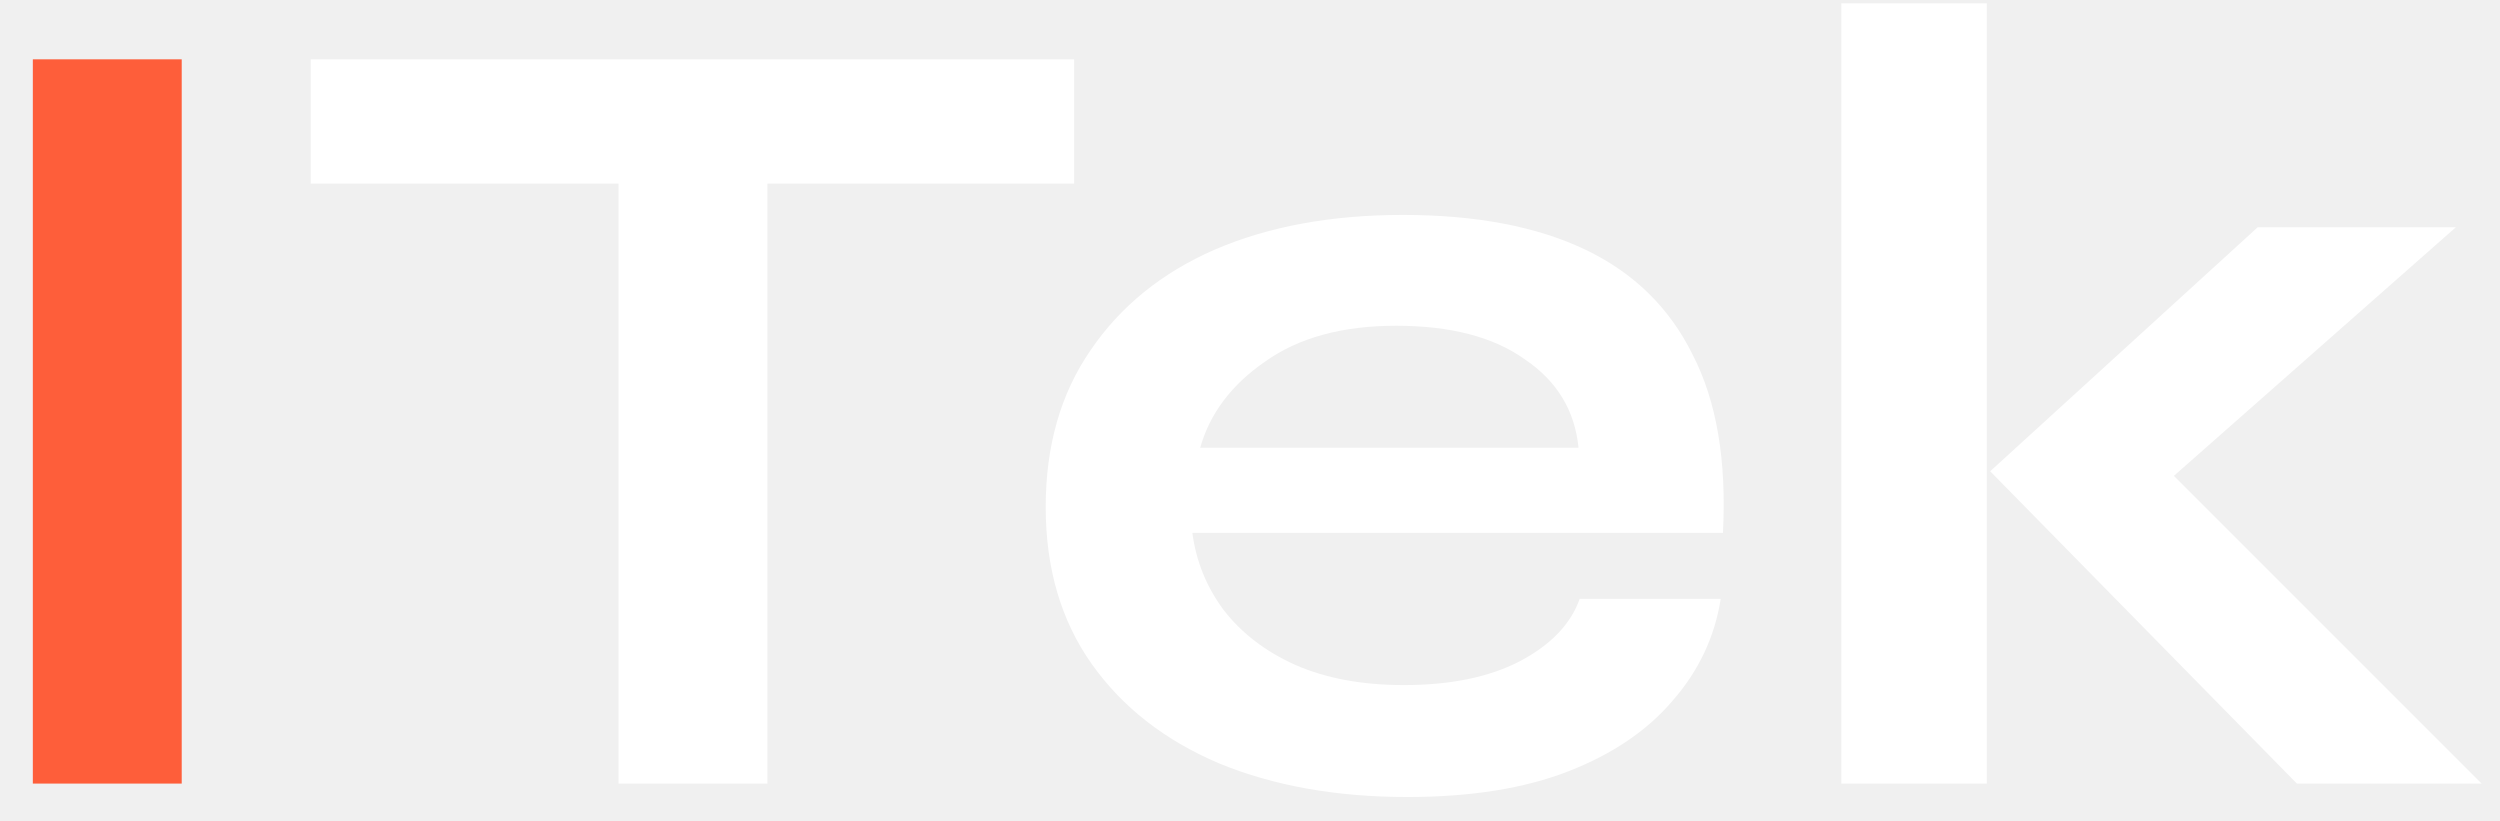
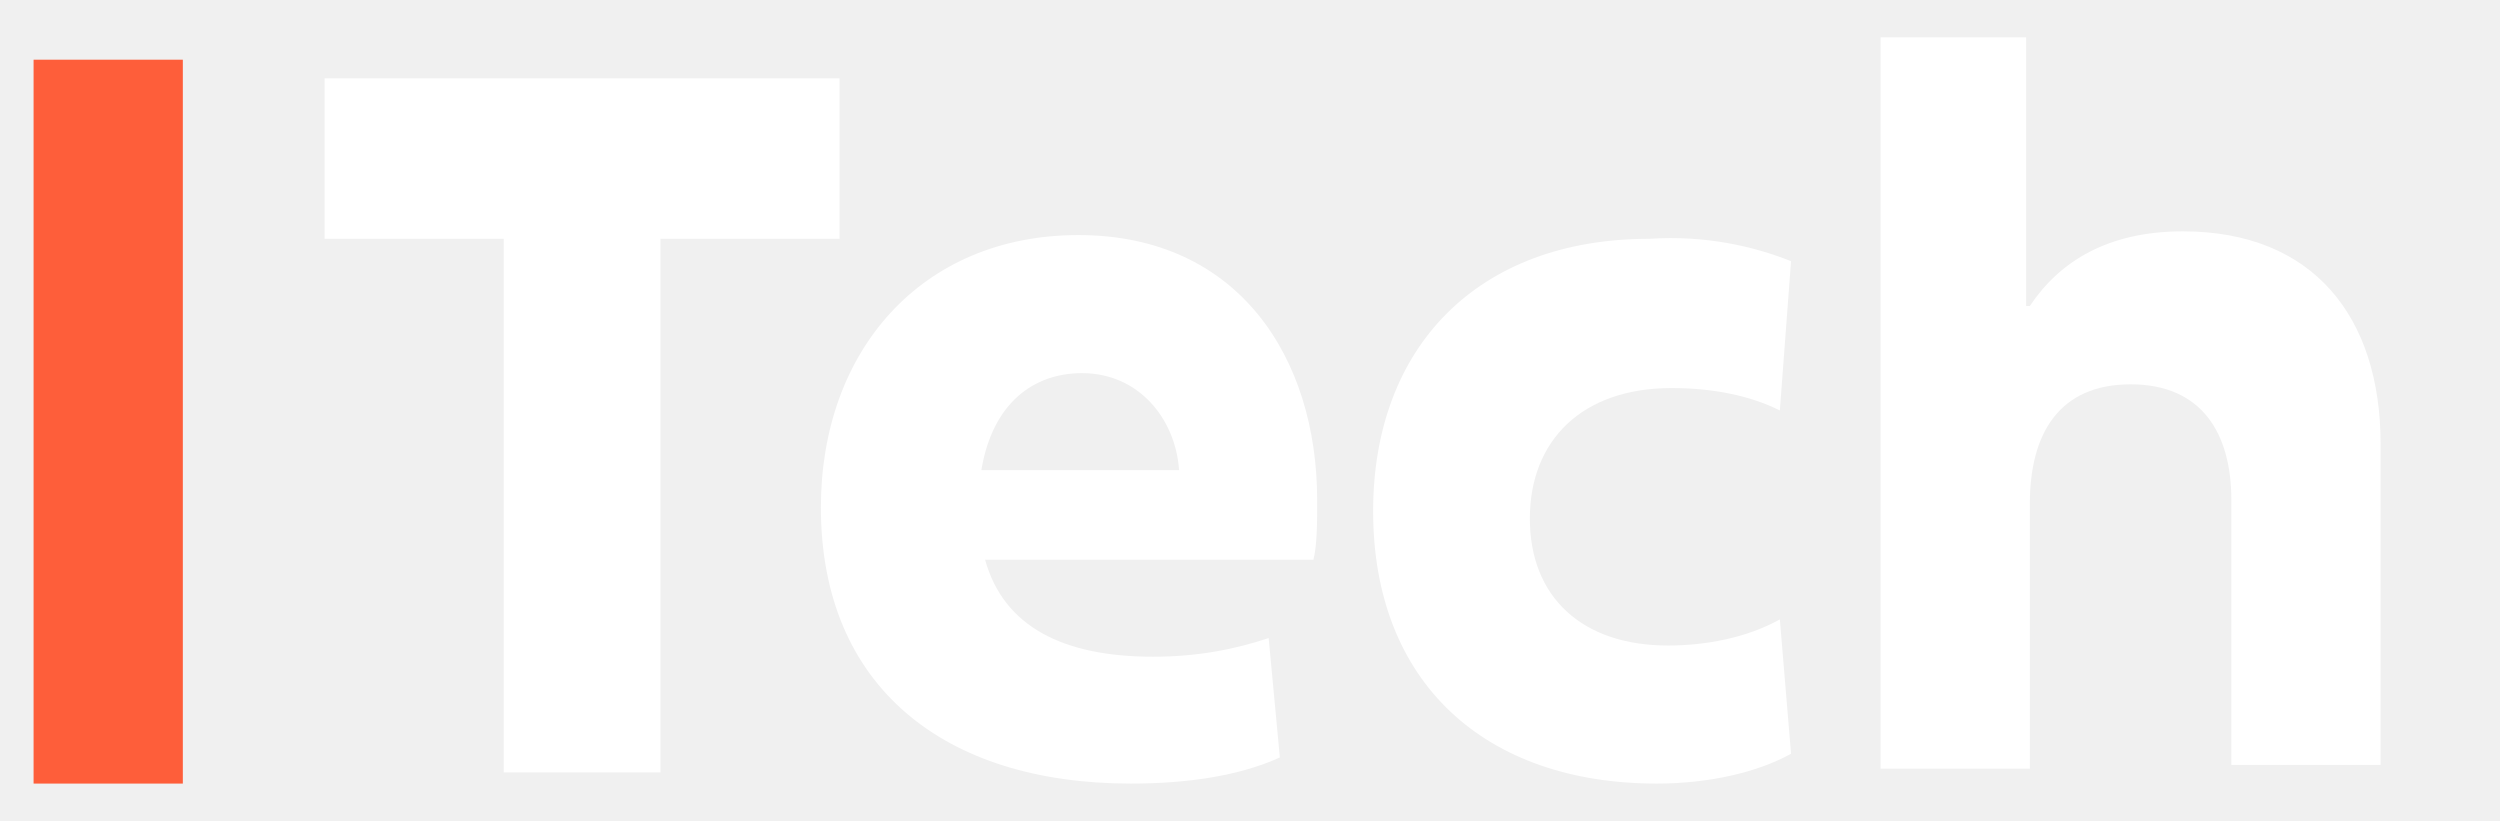
- <svg xmlns="http://www.w3.org/2000/svg" width="67" height="22" viewBox="0 0 67 22" fill="none">
-   <path d="M0.88 1.59H4.87V21H0.88V1.59Z" fill="#FE5E3A" />
-   <path d="M8.327 1.59H28.787V4.92H8.327V1.59ZM16.577 4.5H20.567V21H16.577V4.5ZM42.335 16.05H46.115C45.955 17.07 45.525 17.98 44.825 18.78C44.145 19.58 43.215 20.21 42.035 20.67C40.855 21.13 39.415 21.36 37.715 21.36C35.815 21.36 34.135 21.06 32.675 20.46C31.215 19.84 30.075 18.95 29.255 17.79C28.435 16.63 28.025 15.23 28.025 13.59C28.025 11.95 28.425 10.55 29.225 9.39C30.025 8.21 31.135 7.31 32.555 6.69C33.995 6.07 35.675 5.76 37.595 5.76C39.555 5.76 41.185 6.07 42.485 6.69C43.785 7.31 44.745 8.25 45.365 9.51C46.005 10.75 46.275 12.34 46.175 14.28H31.955C32.055 15.04 32.335 15.73 32.795 16.35C33.275 16.97 33.915 17.46 34.715 17.82C35.535 18.18 36.505 18.36 37.625 18.36C38.865 18.36 39.895 18.15 40.715 17.73C41.555 17.29 42.095 16.73 42.335 16.05ZM37.415 8.73C35.975 8.73 34.805 9.05 33.905 9.69C33.005 10.31 32.425 11.08 32.165 12H42.305C42.205 11 41.725 10.21 40.865 9.63C40.025 9.03 38.875 8.73 37.415 8.73ZM49.347 0.09H53.247V21H49.347V0.09ZM65.817 6.09L56.937 13.92L57.027 11.52L66.507 21H61.557L53.337 12.63L60.507 6.09H65.817Z" fill="white" />
+ <svg xmlns="http://www.w3.org/2000/svg" version="1.1" id="Layer_1" x="0px" y="0px" viewBox="0 0 67 22" style="enable-background:new 0 0 67 22;" xml:space="preserve">
+   <style type="text/css">
+ 	.st0{fill:#FE5E3A;}
+ 	.st1{fill:#FFFFFF;}
+ </style>
+   <path class="st0" d="M0.9,1.6h4V21h-4V1.6z" />
+   <g>
+     <path class="st1" d="M8.7,2.1h13.8v4.3h-4.8v14.3h-4.2V6.4H8.7V2.1z" />
+     <path class="st1" d="M30.3,21c-5,0-8.3-2.6-8.3-7.4c0-4.2,2.7-7.3,6.9-7.3c4.3,0,6.4,3.3,6.4,7.1c0,0.6,0,1.2-0.1,1.6h-8.8   c0.5,1.8,2.1,2.6,4.5,2.6c1.2,0,2.2-0.2,3.1-0.5l0.3,3.2C33.2,20.8,31.8,21,30.3,21z M26.3,12.6h5.3C31.5,11.2,30.5,10,29,10   C27.7,10,26.6,10.8,26.3,12.6z" />
+     <path class="st1" d="M48,20.2c-0.9,0.5-2.2,0.8-3.6,0.8c-4.6,0-7.6-2.7-7.6-7.3c0-4.4,2.8-7.3,7.4-7.3C45.7,6.3,47,6.6,48,7l-0.3,4   c-0.8-0.4-1.8-0.6-2.9-0.6c-2.4,0-3.8,1.4-3.8,3.5c0,2.1,1.4,3.4,3.7,3.4c1,0,2.1-0.2,3-0.7L48,20.2z" />
+     <path class="st1" d="M57.1,10.3c-1.9,0-2.7,1.3-2.7,3.2v7.1h-4V1h3.9v7.2h0.1c0.8-1.2,2.1-2,4.1-2c3.5,0,5.3,2.3,5.3,5.7v8.6h-4   v-7.1C59.8,11.6,59,10.3,57.1,10.3z" />
+   </g>
</svg>
